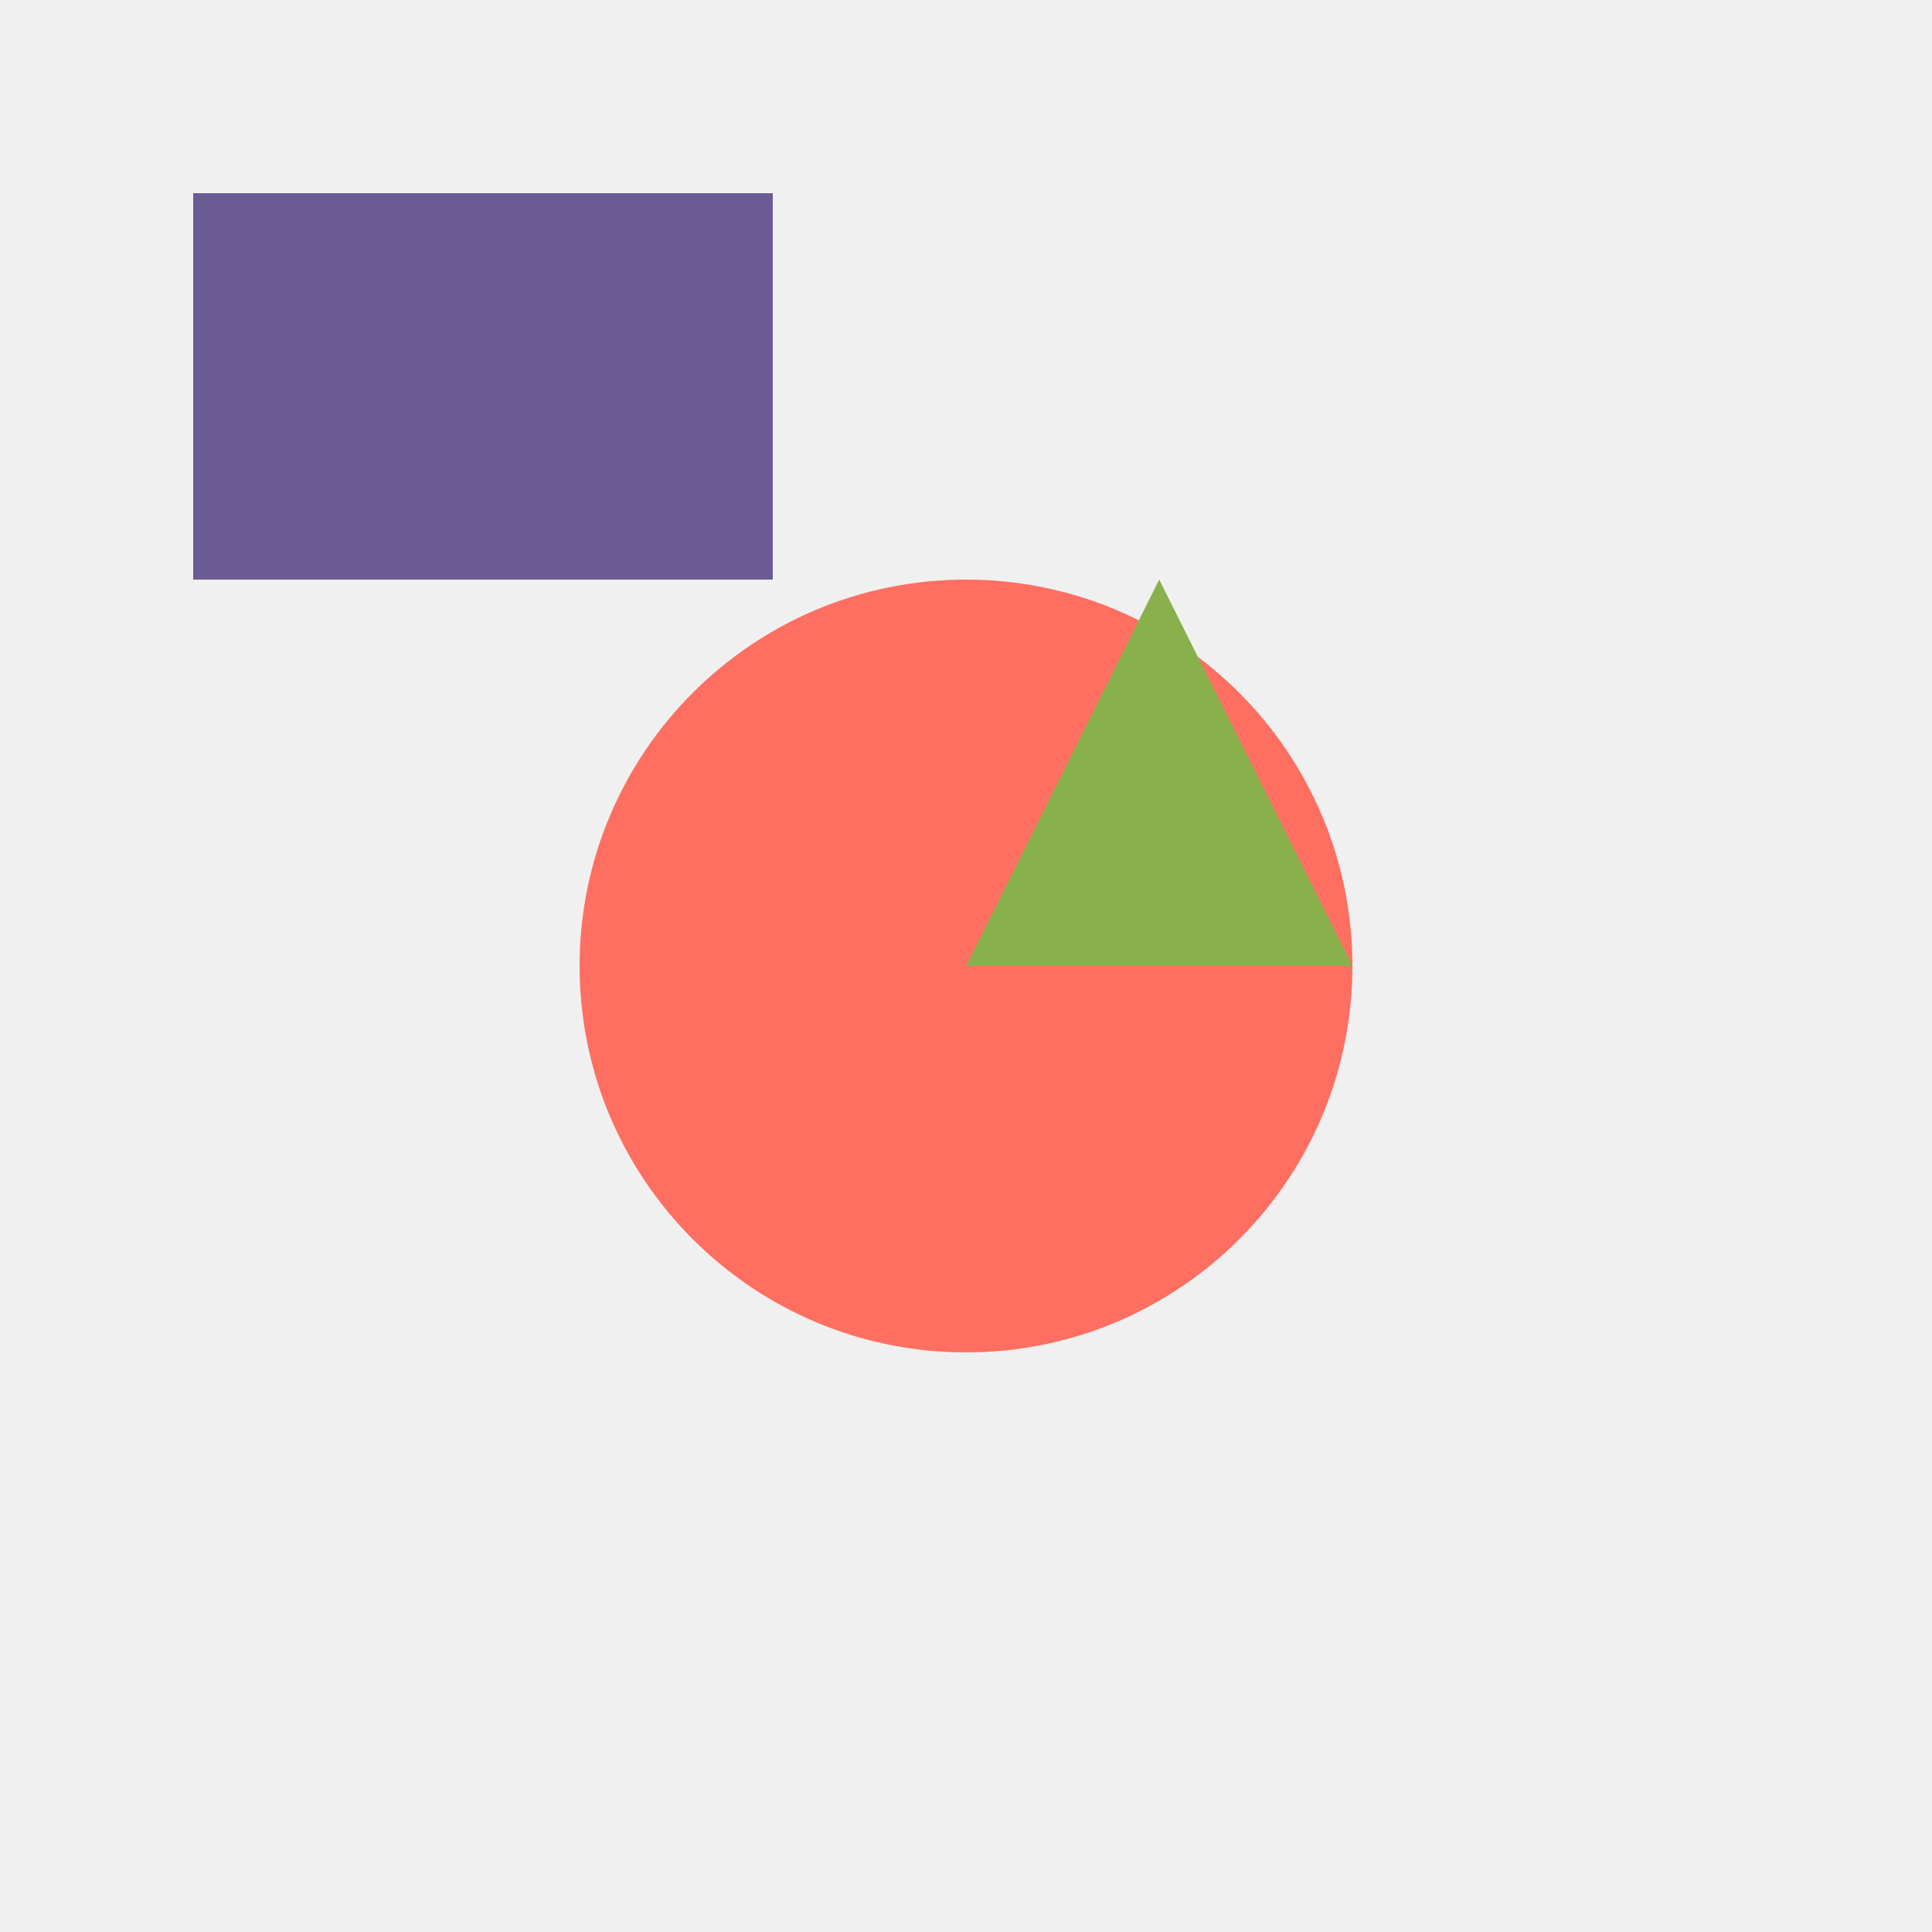
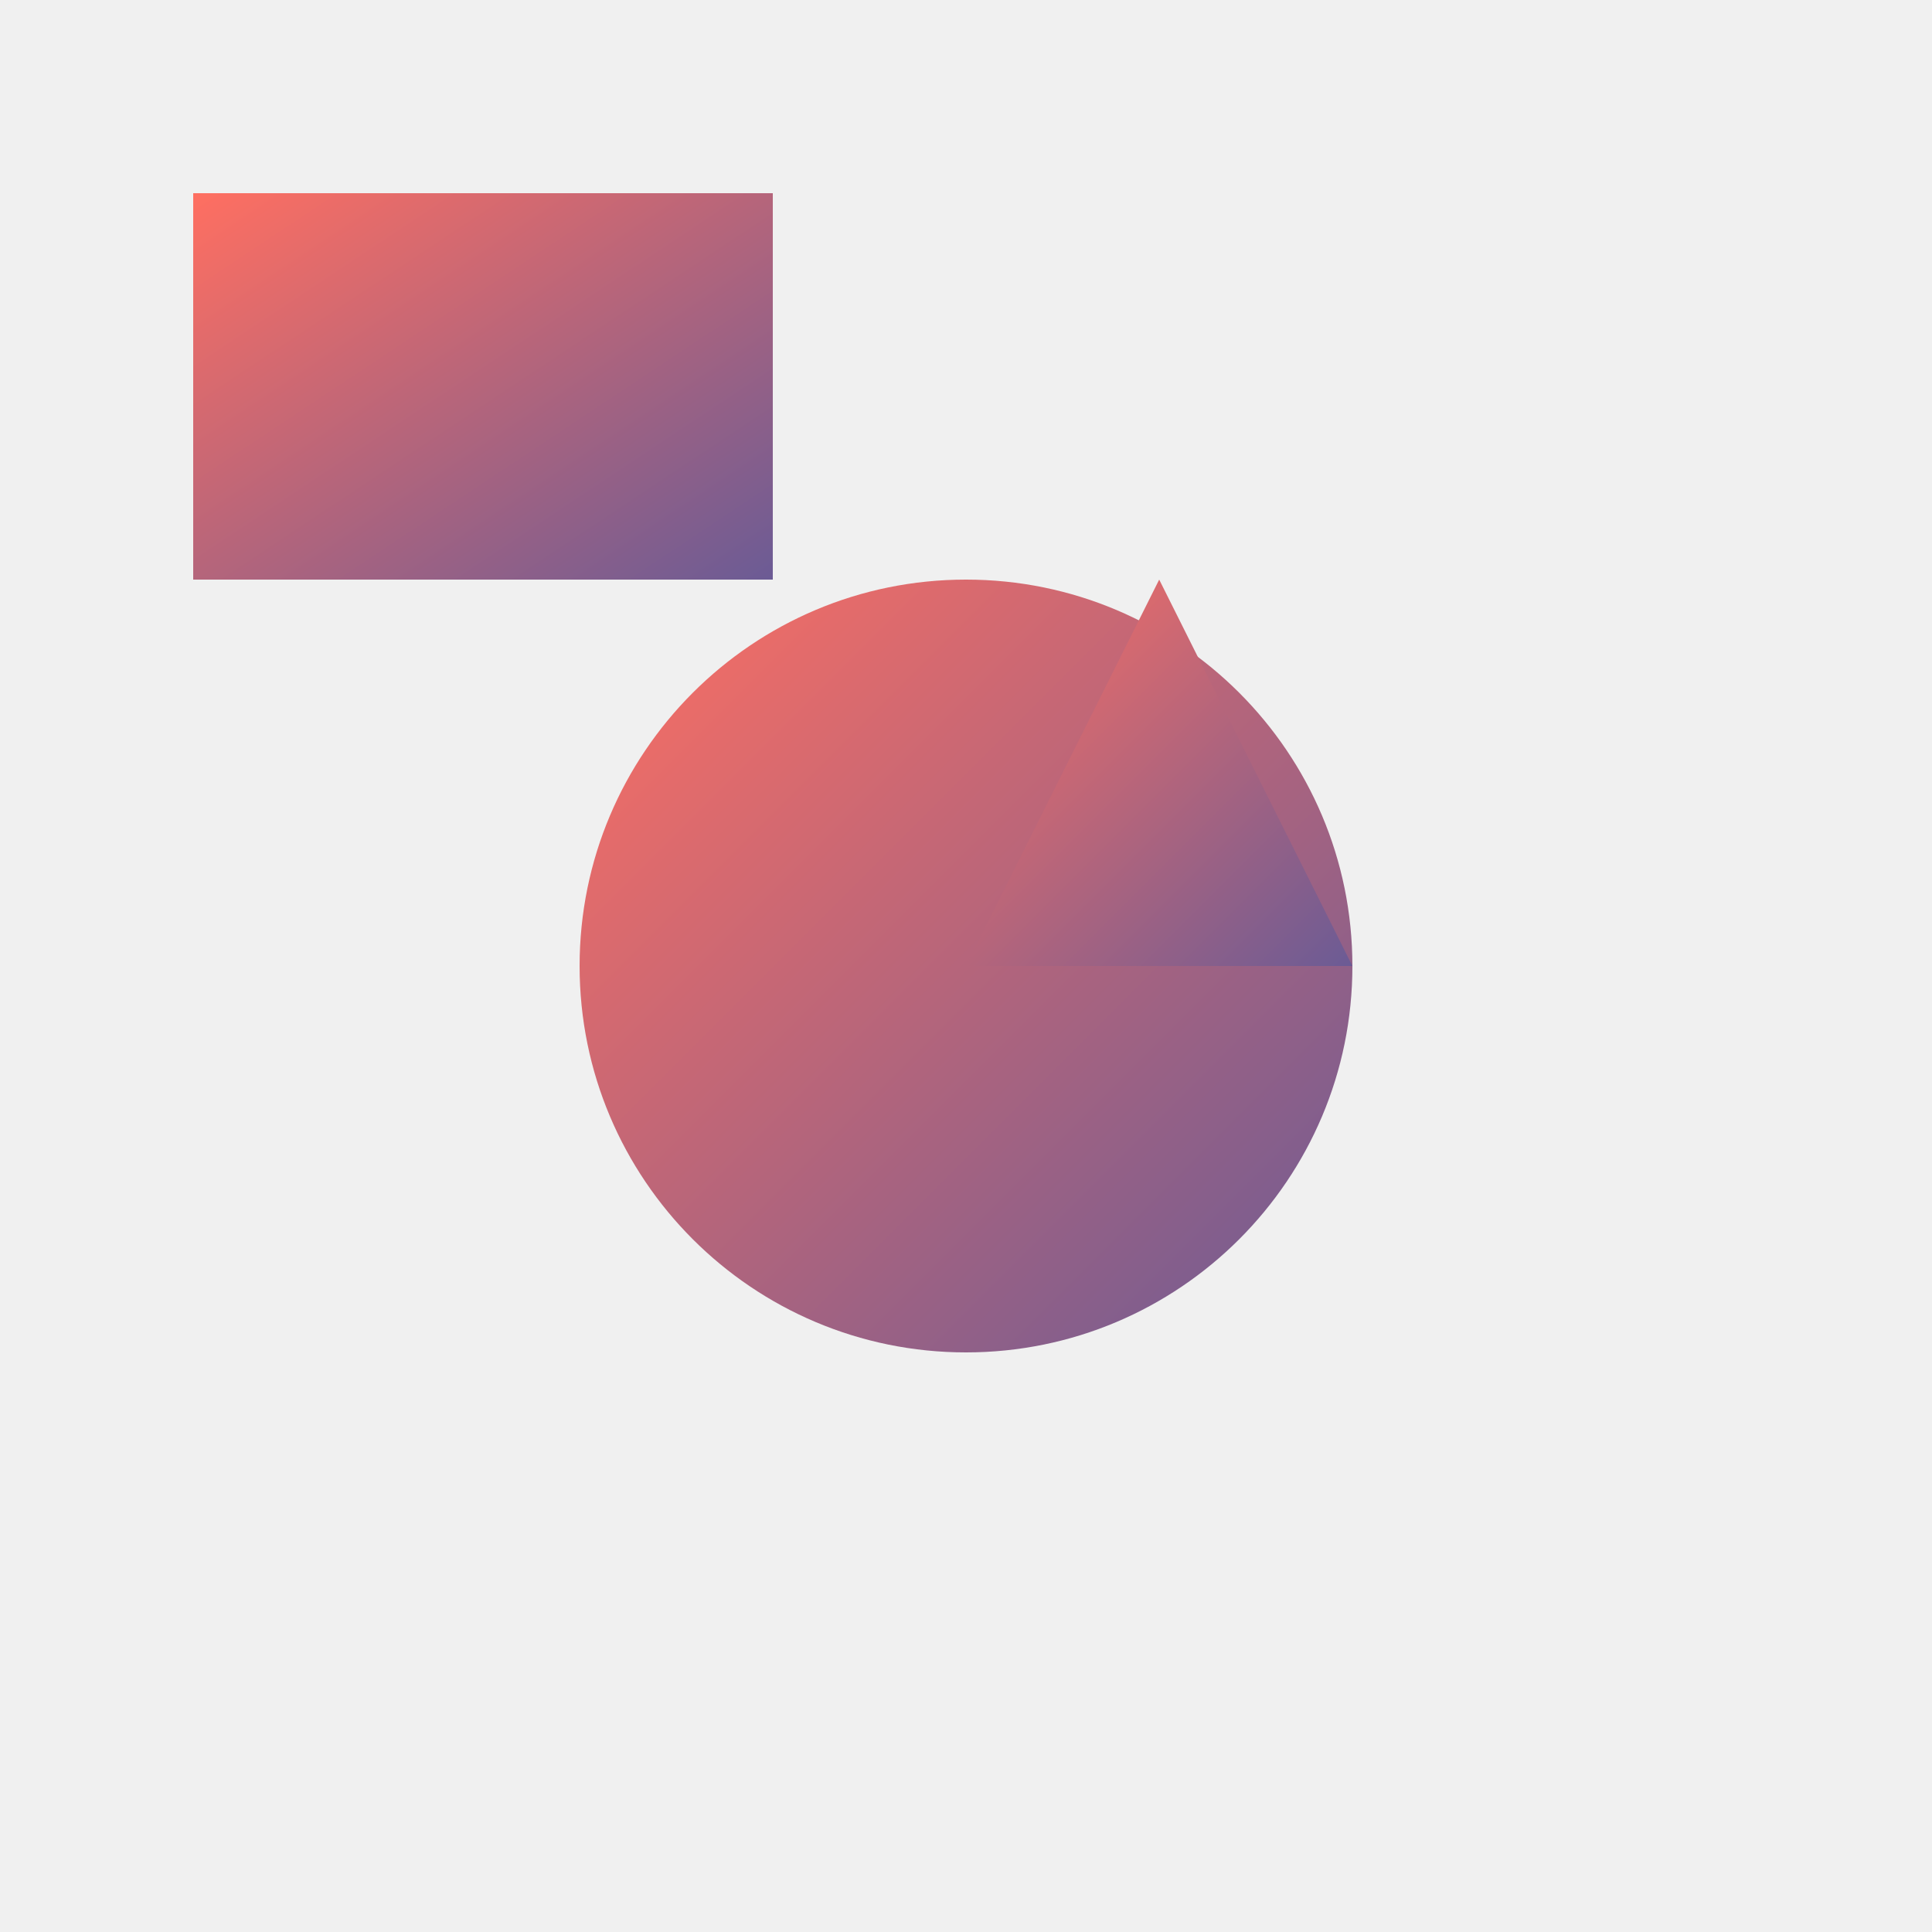
<svg xmlns="http://www.w3.org/2000/svg" width="500" height="500" viewBox="0 0 500 500">
+   <defs>
+     <linearGradient id="gradient1" x1="0%" y1="0%" x2="100%" y2="100%">
+       <stop offset="0%" stop-color="#FF6F61" />
+       <stop offset="100%" stop-color="#6B5B95" />
+     </linearGradient>
+   </defs>
  <rect width="100%" height="100%" fill="#f0f0f0" />
-   <circle cx="250" cy="250" r="100" fill="#FF6F61" />
-   <rect x="50" y="50" width="150" height="100" fill="#6B5B95" />
-   <polygon points="300,150 350,250 250,250" fill="#88B04B" />
+   <circle cx="250" cy="250" r="100" fill="url(#gradient1)" />
+   <rect x="50" y="50" width="150" height="100" fill="url(#gradient1)" />
+   <polygon points="300,150 350,250 250,250" fill="url(#gradient1)" />
</svg>
